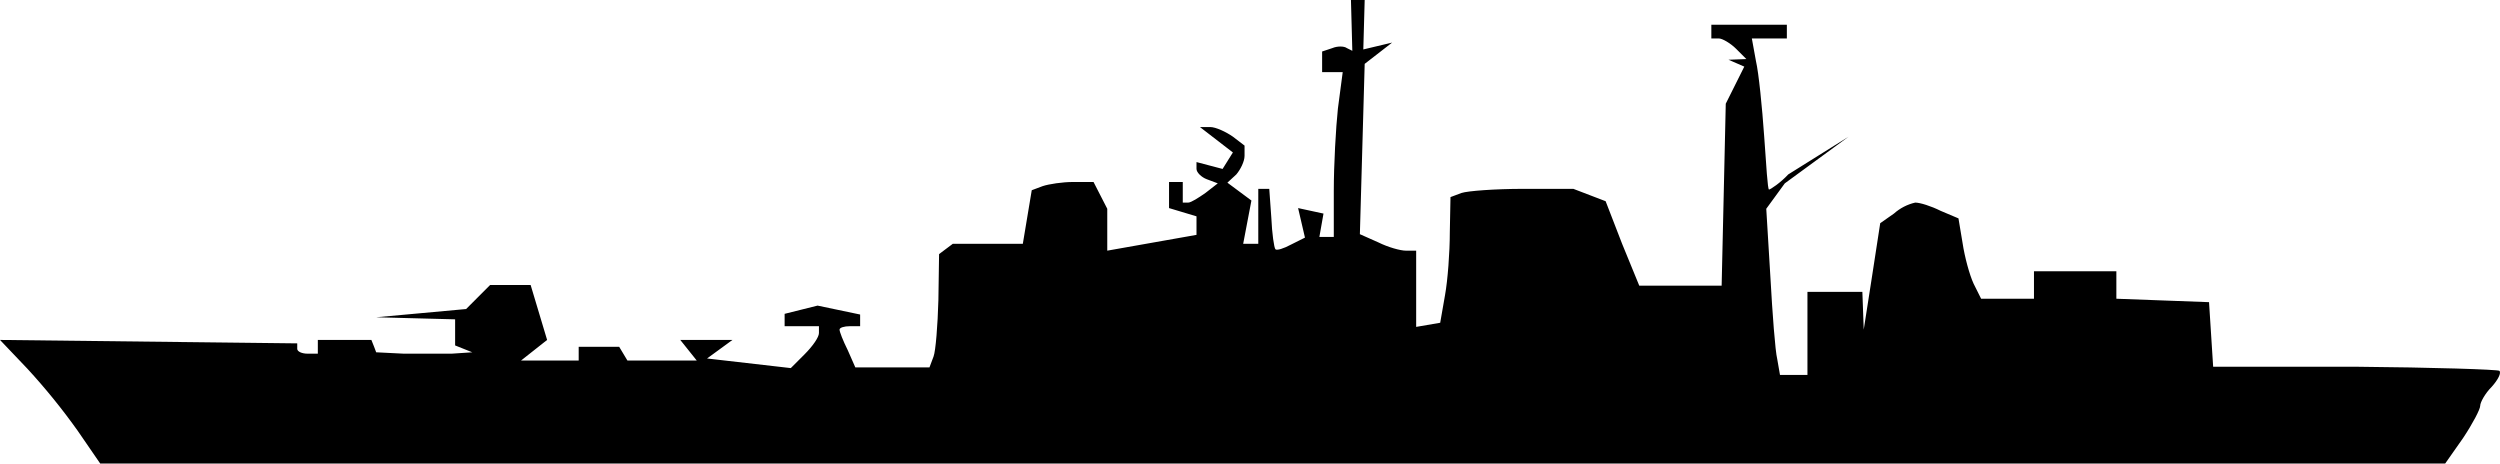
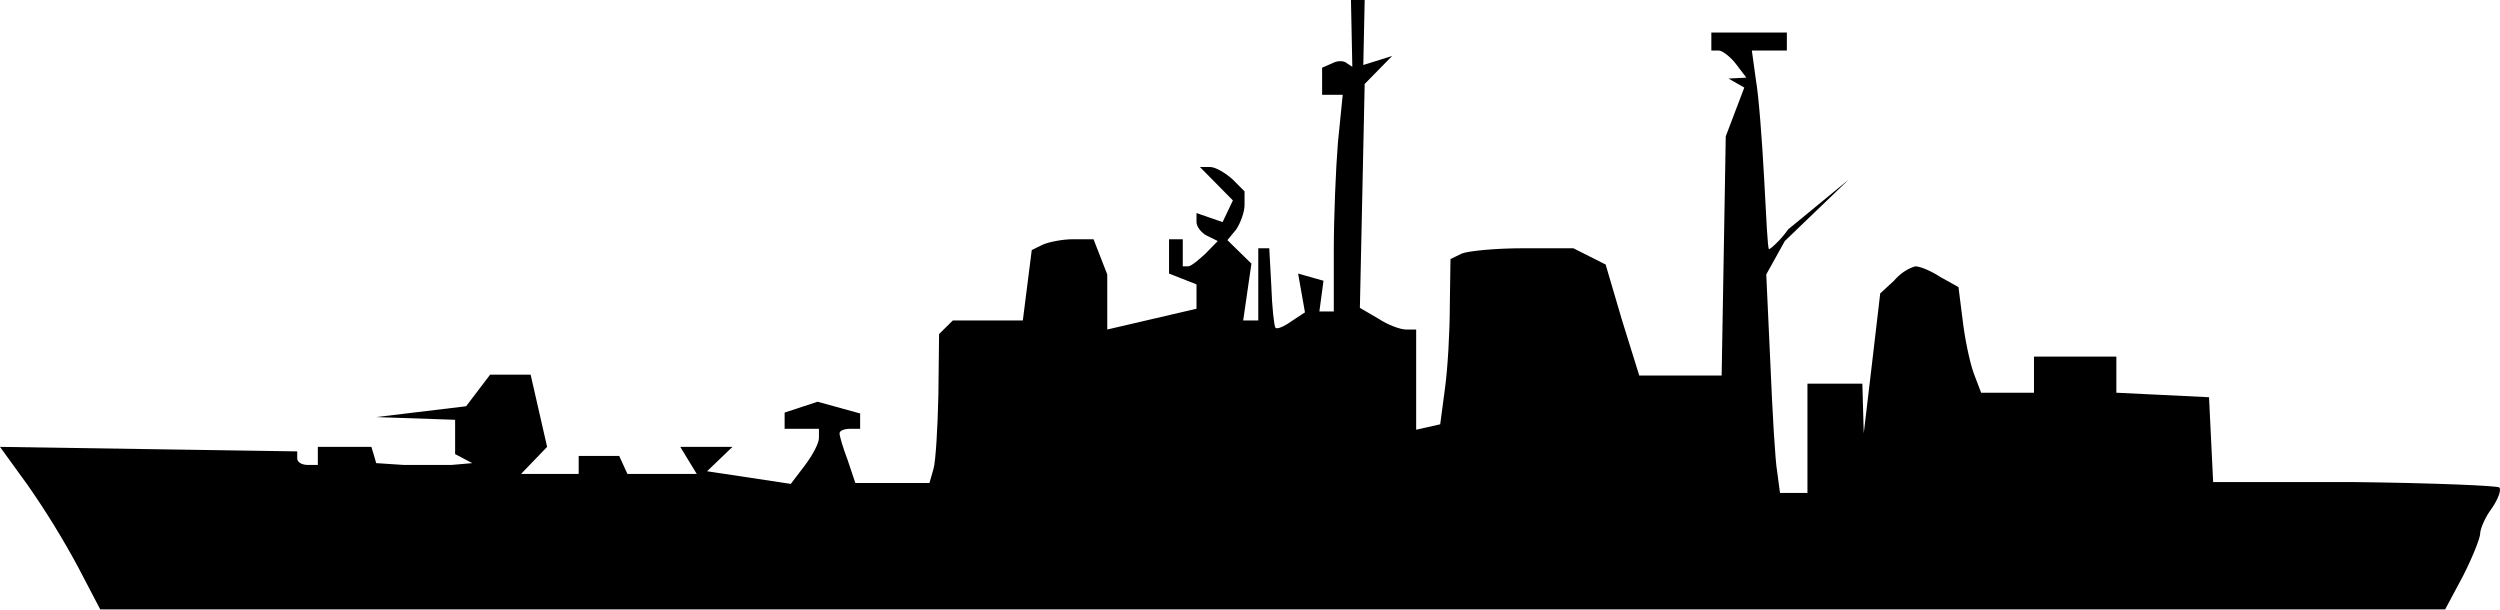
- <svg xmlns="http://www.w3.org/2000/svg" width="1262" height="234" viewBox="0 0 1262 234" fill="none">
-   <path d="M642.458 234H50.593L39.157 217.36C31.384 206.442 22.935 196.022 13.861 186.16L0 171.6L150.045 173.333V176.107C150.045 177.493 152.471 178.533 155.243 178.533H160.441V171.6H187.47L188.856 175.067L189.896 177.84L203.757 178.533H228.014L238.409 177.84L229.746 174.373V161.2L189.896 160.16L235.291 156L247.419 143.867H267.864L276.181 171.6L263.013 182H292.121V175.067H312.566L316.724 182H351.723L343.406 171.6H369.742L356.921 180.96L399.197 185.813L406.127 178.88C410.286 174.72 413.404 170.213 413.404 168.133V164.667H396.078V158.427L412.711 154.267L434.196 158.773V164.667H428.998C426.226 164.667 423.8 165.36 423.8 166.4C423.8 167.44 425.533 171.947 427.958 176.8L431.77 185.467H469.195L471.274 179.92C472.314 177.147 473.353 164.32 473.7 151.493L474.046 128.267L480.977 123.067H516.322L520.827 96.027L526.372 93.947C529.49 92.907 536.421 91.867 541.619 91.867H552.014L558.945 105.387V126.533L603.993 118.56V109.2L590.132 105.04V91.867H597.063V102.267H599.835C601.221 102.267 605.033 99.84 608.498 97.413L614.736 92.56L609.191 90.48C606.419 89.44 603.993 87.013 603.993 85.28V81.813L617.161 85.28L622.359 76.96L605.726 64.133H610.924C613.696 64.133 618.894 66.56 622.359 68.987L628.25 73.493V78.693C628.25 81.467 626.171 85.627 624.092 88.053L619.587 92.213L631.715 101.227L627.557 123.067H635.181V95.333H640.725L641.764 109.893C642.111 117.867 643.151 125.147 643.844 125.84C644.537 126.533 648.002 125.493 651.814 123.413L658.744 119.947L655.279 105.04L668.1 107.813L666.021 119.6H673.298V96.373C673.298 83.2 674.338 64.48 675.377 54.773L677.803 36.4H667.407V26L672.605 24.267C675.031 23.227 678.496 23.227 679.882 24.267L682.654 25.653L682.308 12.827L681.961 0H688.892L688.199 24.96L702.753 21.493L688.892 32.24L686.466 118.213L695.822 122.373C700.674 124.8 706.911 126.533 709.683 126.533H714.881V165.013L727.01 162.933L729.435 149.067C730.821 141.44 731.861 127.227 731.861 117.52L732.208 99.493L737.752 97.413C740.871 96.373 754.732 95.333 768.939 95.333H794.236L810.522 101.573L818.839 123.067L827.502 144.213H869.085L870.124 98.453L871.164 52.347L880.52 33.627L872.55 30.16L881.56 29.813L876.362 24.613C873.59 21.84 869.431 19.413 867.699 19.413H863.887V12.48H902.005V19.413H884.332L886.411 30.853C887.797 36.747 889.53 54.08 890.569 68.987C891.609 83.547 892.302 95.68 892.995 95.68C893.688 95.68 898.886 92.213 902.698 88.053L933.192 68.987L900.965 92.56L891.609 105.387L893.688 139.707C894.728 158.427 896.114 177.147 897.153 181.307L898.54 189.28H912.401V147.333H940.123L940.816 166.4L944.974 139.707L949.132 112.667L956.063 107.813C959.118 105.087 962.814 103.179 966.805 102.267C969.231 102.267 974.775 104 979.626 106.427L988.636 110.24L990.715 122.72C991.755 129.653 994.181 138.667 996.26 143.173L1000.07 150.8H1026.75V136.933H1068.34V150.8L1115.12 152.533L1116.16 168.827L1117.2 185.12H1188.93C1228.08 185.467 1261 186.507 1261.7 187.2C1262.74 188.24 1261 191.707 1257.89 195.173C1254.42 198.64 1252 203.147 1252 204.88C1252 206.613 1248.18 213.893 1243.33 221.173L1234.32 234H642.458Z" fill="black" />
+ <svg xmlns="http://www.w3.org/2000/svg" width="800" height="195" viewBox="0 0 800 195" fill="none">
+   <path d="M407.263 195H32.071L24.822 181.133C19.895 172.035 14.539 163.352 8.787 155.133L0 143L95.116 144.444V146.756C95.116 147.911 96.654 148.778 98.411 148.778H101.706V143H118.84L119.719 145.889L120.378 148.2L129.164 148.778H144.541L151.131 148.2L145.639 145.311V134.333L120.378 133.467L149.154 130L156.842 119.889H169.803L175.075 143L166.727 151.667H185.179V145.889H198.14L200.776 151.667H222.962L217.69 143H234.385L226.257 150.8L253.057 154.844L257.45 149.067C260.086 145.6 262.063 141.844 262.063 140.111V137.222H251.08V132.022L261.624 128.556L275.243 132.311V137.222H271.948C270.191 137.222 268.653 137.8 268.653 138.667C268.653 139.533 269.751 143.289 271.289 147.333L273.705 154.556H297.429L298.747 149.933C299.406 147.622 300.065 136.933 300.285 126.244L300.505 106.889L304.898 102.556H327.304L330.16 80.022L333.675 78.289C335.652 77.422 340.045 76.556 343.34 76.556H349.93L354.323 87.822V105.444L382.88 98.8V91L374.093 87.533V76.556H378.487V85.222H380.244C381.123 85.222 383.539 83.2 385.736 81.178L389.69 77.133L386.175 75.4C384.418 74.533 382.88 72.511 382.88 71.067V68.178L391.227 71.067L394.522 64.133L383.978 53.444H387.273C389.031 53.444 392.326 55.467 394.522 57.489L398.257 61.244V65.578C398.257 67.889 396.939 71.356 395.621 73.378L392.765 76.844L400.453 84.356L397.817 102.556H402.65V79.444H406.165L406.824 91.578C407.043 98.222 407.702 104.289 408.142 104.867C408.581 105.444 410.778 104.578 413.194 102.844L417.587 99.956L415.391 87.533L423.518 89.844L422.2 99.667H426.813V80.311C426.813 69.333 427.472 53.733 428.131 45.644L429.669 30.333H423.079V21.667L426.374 20.222C427.912 19.356 430.108 19.356 430.987 20.222L432.744 21.378L432.525 10.689L432.305 0H436.698L436.259 20.8L445.485 17.911L436.698 26.867L435.161 98.511L441.092 101.978C444.167 104 448.121 105.444 449.879 105.444H453.174V137.511L460.862 135.778L462.4 124.222C463.278 117.867 463.937 106.022 463.937 97.933L464.157 82.911L467.672 81.178C469.649 80.311 478.435 79.444 487.442 79.444H503.477L513.802 84.644L519.074 102.556L524.565 120.178H550.925L551.584 82.044L552.243 43.622L558.174 28.022L553.122 25.133L558.833 24.844L555.538 20.511C553.781 18.2 551.145 16.178 550.047 16.178H547.63V10.4H571.794V16.178H560.591L561.909 25.711C562.787 30.622 563.886 45.067 564.545 57.489C565.204 69.622 565.643 79.733 566.082 79.733C566.522 79.733 569.817 76.844 572.233 73.378L591.564 57.489L571.135 77.133L565.204 87.822L566.522 116.422C567.181 132.022 568.059 147.622 568.718 151.089L569.597 157.733H578.384V122.778H595.957L596.397 138.667L599.033 116.422L601.669 93.889L606.062 89.844C607.999 87.573 610.341 85.983 612.872 85.222C614.409 85.222 617.924 86.667 620.999 88.689L626.711 91.867L628.029 102.267C628.688 108.044 630.225 115.556 631.543 119.311L633.96 125.667H650.874V114.111H677.234V125.667L706.889 127.111L707.548 140.689L708.207 154.267H753.678C778.501 154.556 799.369 155.422 799.808 156C800.467 156.867 799.369 159.756 797.392 162.644C795.195 165.533 793.658 169.289 793.658 170.733C793.658 172.178 791.241 178.244 788.166 184.311L782.455 195H407.263Z" fill="black" />
</svg>
